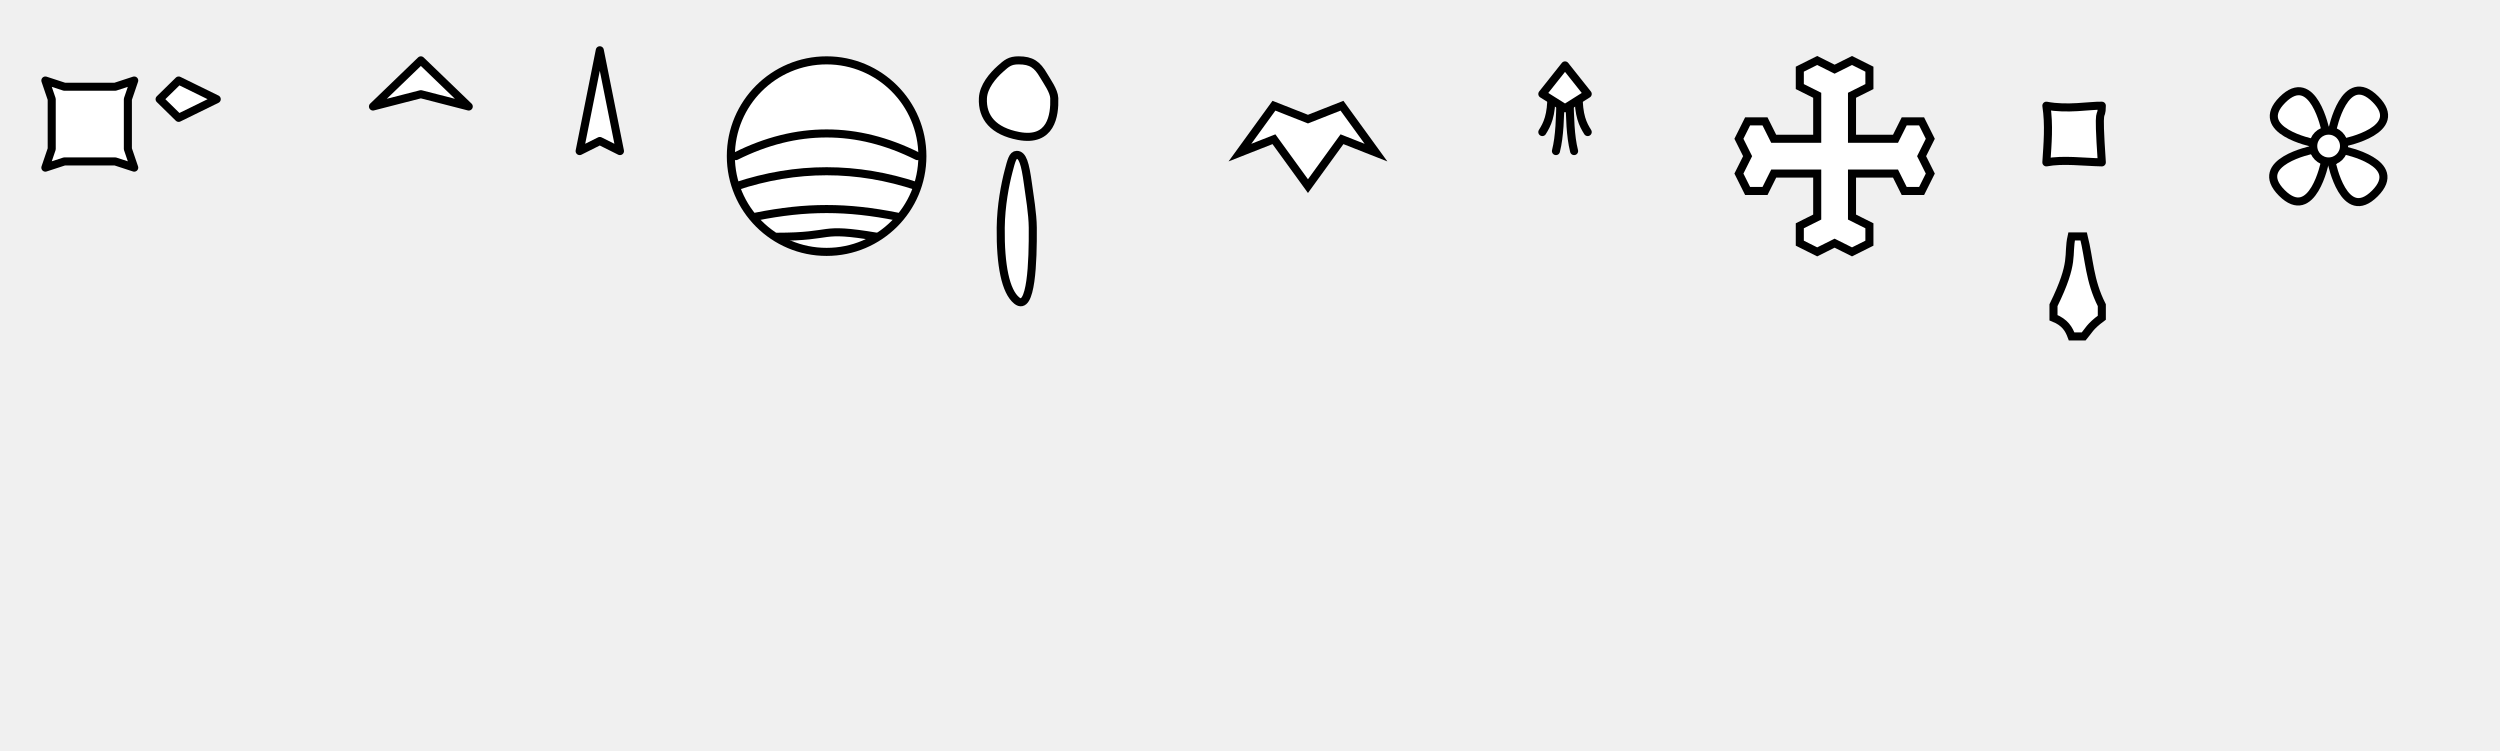
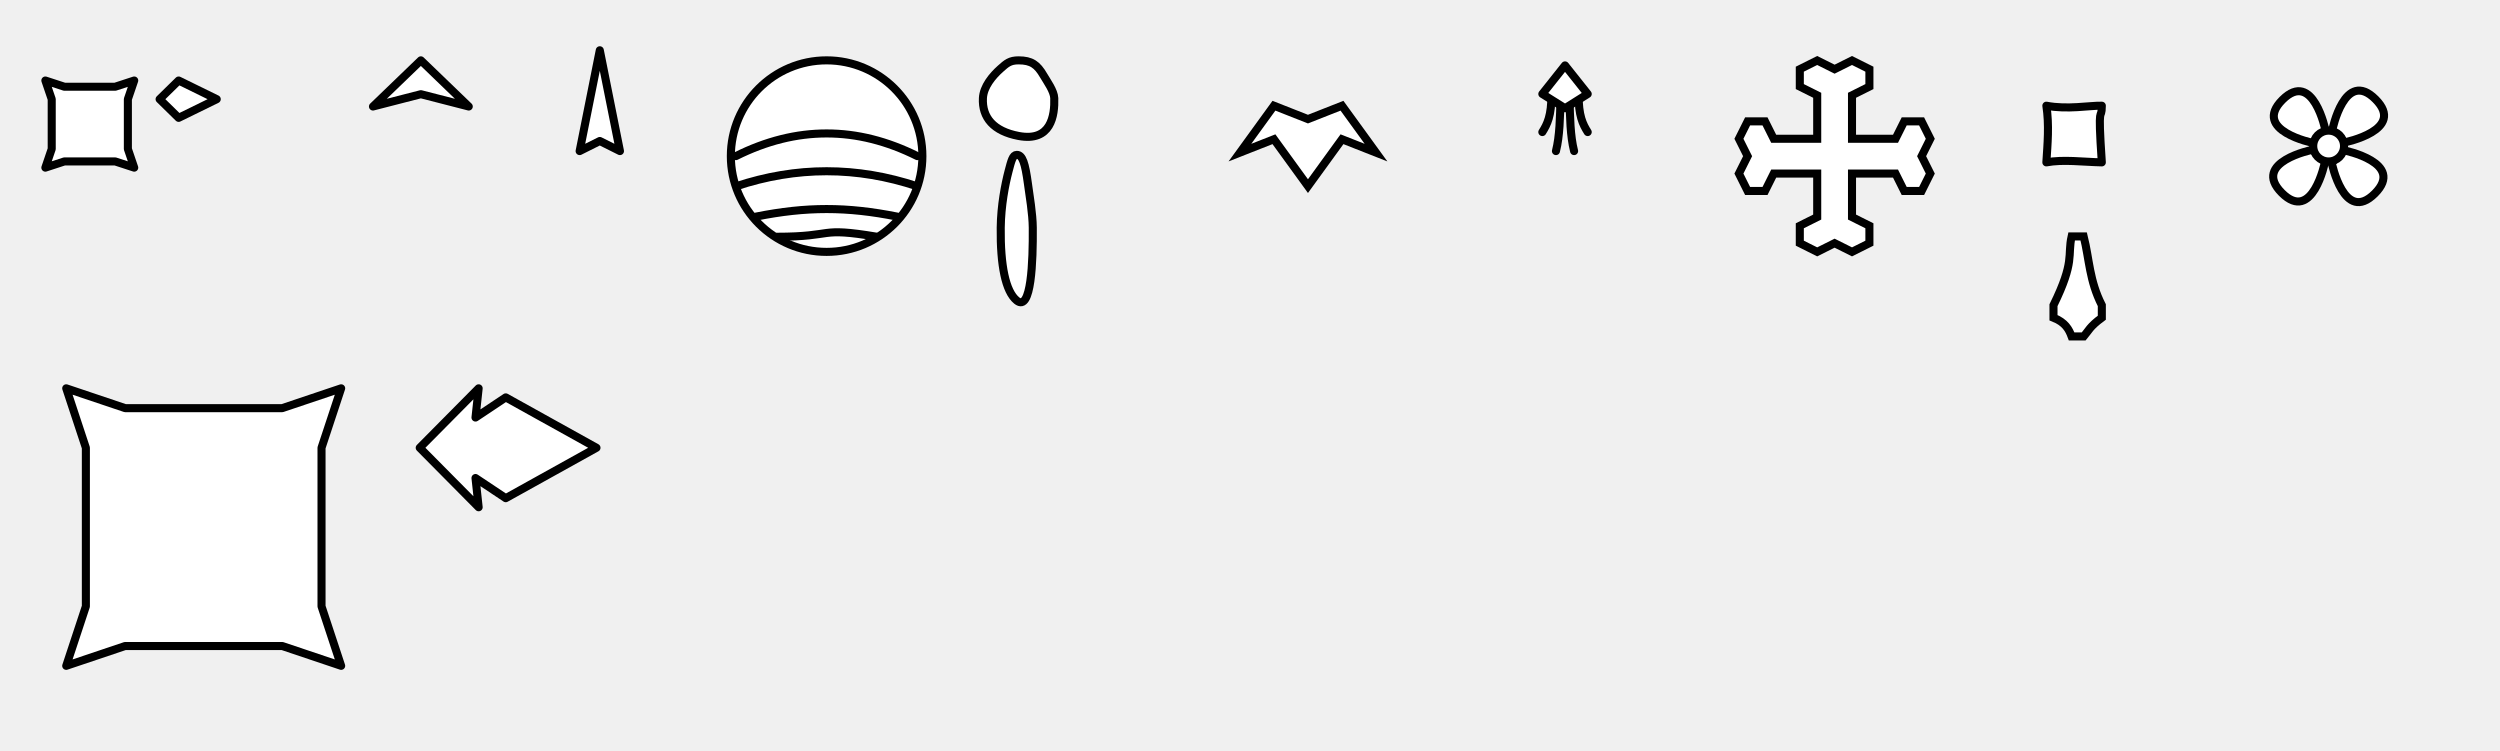
<svg xmlns="http://www.w3.org/2000/svg" width="248" height="74.487" id="svg2" version="1.1">
  <defs id="defs4" />
  <g id="layer1" transform="translate(-68,-31.875)">
    <path style="fill:#ffffff;fill-opacity:1;stroke:#000000;stroke-width:0.8;stroke-linecap:butt;stroke-linejoin:miter;stroke-opacity:1;stroke-miterlimit:4;stroke-dasharray:none" d="m 299.306,48.014 c 0,0 1.222,6.112 4.278,3.056 3.056,-3.056 -3.056,-4.279 -3.056,-4.279 z" id="path3865-7-2" />
    <path style="fill:#ffffff;fill-opacity:1;stroke:#000000;stroke-width:0.8;stroke-linecap:butt;stroke-linejoin:miter;stroke-opacity:1;stroke-miterlimit:4;stroke-dasharray:none" d="m 297.411,46.73 c 0,0 -6.111,1.222 -3.056,4.279 3.056,3.056 4.278,-3.056 4.278,-3.056 z" id="path3865-2" />
    <path style="fill:#ffffff;fill-opacity:1;stroke:#000000;stroke-width:0.8;stroke-linecap:butt;stroke-linejoin:miter;stroke-opacity:1;stroke-miterlimit:4;stroke-dasharray:none" d="m 299.367,44.774 c 0,0 1.222,-6.112 4.278,-3.056 3.056,3.056 -3.056,4.279 -3.056,4.279 z" id="path3865-7" />
    <path style="fill:none;stroke:#000000;stroke-width:0.8;stroke-linecap:round;stroke-linejoin:miter;stroke-opacity:1;stroke-miterlimit:4;stroke-dasharray:none" d="m 221.9,41.196 c 0.023,2.168 -0.423,3.017 -0.9,3.778" id="path3804" />
    <path style="fill:none;stroke:#000000;stroke-width:0.8;stroke-linecap:round;stroke-linejoin:miter;stroke-opacity:1;stroke-miterlimit:4;stroke-dasharray:none" d="m 222.8,41.668 c -0.043,1.835 -0.069,3.687 -0.45,5.194" id="path3806" />
    <path style="fill:none;stroke:#000000;stroke-width:0.8;stroke-linecap:round;stroke-linejoin:miter;stroke-opacity:1;stroke-miterlimit:4;stroke-dasharray:none" d="m 224.6,41.196 c -0.023,2.168 0.423,3.017 0.9,3.778" id="path3804-9" />
    <path style="fill:none;stroke:#000000;stroke-width:0.8;stroke-linecap:round;stroke-linejoin:miter;stroke-opacity:1;stroke-miterlimit:4;stroke-dasharray:none" d="m 223.7,41.668 c 0.043,1.835 0.069,3.687 0.45,5.194" id="path3806-4" />
    <path style="fill:#ffffff;fill-opacity:1;stroke:#000000;stroke-width:0.8;stroke-linecap:butt;stroke-linejoin:round;stroke-opacity:1;stroke-miterlimit:4;stroke-dasharray:none" d="m 72.5,39.862 0.63,1.852 0,4.939 -0.63,1.852 1.889,-0.617 5.037,0 1.889,0.617 -0.63,-1.852 0,-4.939 0.63,-1.852 -1.889,0.617 -5.037,0 z" id="path2987" />
    <path style="fill:#ffffff;fill-opacity:1;stroke:#000000;stroke-width:0.8;stroke-linecap:butt;stroke-linejoin:round;stroke-opacity:1;stroke-miterlimit:4;stroke-dasharray:none" d="m 85.722,39.862 -1.889,1.852 1.889,1.852 L 89.5,41.714 z" id="path2989" />
    <path style="fill:#ffffff;fill-opacity:1;stroke:#000000;stroke-width:0.8;stroke-linecap:butt;stroke-linejoin:round;stroke-opacity:1;stroke-miterlimit:4;stroke-dasharray:none" d="m 105,42.44 4.75,-4.578 4.75,4.578 -4.75,-1.221 z" id="path2991" />
    <path style="fill:#ffffff;fill-opacity:1;stroke:#000000;stroke-width:0.8;stroke-linecap:butt;stroke-linejoin:round;stroke-opacity:1;stroke-miterlimit:4;stroke-dasharray:none" d="m 127.5,36.862 2,10 -2,-1 -2,1 z" id="path2993" />
    <path style="fill:#ffffff;fill-opacity:1;stroke:#000000;stroke-width:0.8;stroke-linecap:round;stroke-linejoin:round;stroke-miterlimit:4;stroke-opacity:1;stroke-dasharray:none" id="path3765" d="m 157,49.862 c 0,5.247 -4.253,9.5 -9.5,9.5 -5.247,0 -9.5,-4.253 -9.5,-9.5 0,-5.247 4.253,-9.5 9.5,-9.5 5.247,0 9.5,4.253 9.5,9.5 z" transform="matrix(0,1,-1,0,199.8622,-100.1378)" />
    <path style="fill:none;stroke:#000000;stroke-width:0.8;stroke-linecap:round;stroke-linejoin:miter;stroke-opacity:1;stroke-miterlimit:4;stroke-dasharray:none" d="m 159,47.362 c -6,-3 -12,-3 -18,0" id="path3767" />
    <path style="fill:none;stroke:#000000;stroke-width:0.8;stroke-linecap:butt;stroke-linejoin:miter;stroke-opacity:1;stroke-miterlimit:4;stroke-dasharray:none" d="m 159,50.362 c -6,-2 -12,-2 -18,0" id="path3769" />
    <path style="fill:none;stroke:#000000;stroke-width:0.8;stroke-linecap:round;stroke-linejoin:miter;stroke-opacity:1;stroke-miterlimit:4;stroke-dasharray:none" d="m 143,53.362 c 5,-1 9,-1 14,0" id="path3775" />
    <path style="fill:none;stroke:#000000;stroke-width:0.8;stroke-linecap:butt;stroke-linejoin:miter;stroke-opacity:1;stroke-miterlimit:4;stroke-dasharray:none" d="m 145,55.362 c 6,0 4,-1 10,0" id="path3777" />
    <path style="fill:#ffffff;fill-opacity:1;stroke:#000000;stroke-width:0.8;stroke-linecap:round;stroke-linejoin:miter;stroke-miterlimit:4;stroke-opacity:1;stroke-dasharray:none" d="m 172.583,41.612 c 0.057,1.738 -0.319,4.359 -3.539,3.75 -2.479,-0.469 -3.635,-1.817 -3.539,-3.75 0.057,-1.149 0.962,-2.221 1.732,-2.909 0.616,-0.55 0.938,-0.841 1.807,-0.841 1.276,0 1.855,0.427 2.477,1.5 0.331,0.571 1.038,1.531 1.062,2.25 z" id="path3779" />
    <path style="fill:#ffffff;fill-opacity:1;stroke:#000000;stroke-width:0.8;stroke-linecap:round;stroke-linejoin:miter;stroke-miterlimit:4;stroke-opacity:1;stroke-dasharray:none" d="m 170.452,54.463 c 0.026,3.35 -0.143,8.399 -1.59,7.226 -1.114,-0.903 -1.633,-3.5 -1.59,-7.226 0.026,-2.214 0.432,-4.28 0.778,-5.606 0.277,-1.061 0.422,-1.62 0.812,-1.62 0.573,0 0.833,0.823 1.113,2.89 0.149,1.1 0.466,2.951 0.477,4.336 z" id="path3779-8" />
    <path style="fill:#ffffff;fill-opacity:1;stroke:#000000;stroke-width:0.8;stroke-linecap:butt;stroke-linejoin:miter;stroke-opacity:1;stroke-miterlimit:4;stroke-dasharray:none" d="m 191,47.015 3.375,-4.653 3.375,1.329 3.375,-1.329 3.375,4.653 -3.375,-1.329 -3.375,4.653 -3.375,-4.653 z" id="path3800" />
    <path style="fill:#ffffff;fill-opacity:1;stroke:#000000;stroke-width:0.8;stroke-linecap:round;stroke-linejoin:round;stroke-opacity:1;stroke-miterlimit:4;stroke-dasharray:none" d="m 221,41.196 2.25,1.417 2.25,-1.417 -2.25,-2.833 z" id="path3802" />
    <path style="fill:#ffffff;fill-opacity:1;stroke:#000000;stroke-width:0.8;stroke-linecap:butt;stroke-linejoin:miter;stroke-opacity:1;stroke-miterlimit:4;stroke-dasharray:none" d="m 248.267,37.875 -1.726,0.863 0,1.726 1.726,0.863 0,4.315 -4.315,0 -0.863,-1.726 -1.726,0 -0.863,1.726 0.863,1.726 -0.863,1.726 0.863,1.726 1.726,0 0.863,-1.726 4.315,0 0,4.315 -1.726,0.863 0,1.726 1.726,0.863 1.726,-0.863 1.726,0.863 1.726,-0.863 0,-1.726 -1.726,-0.863 0,-4.315 4.315,0 0.863,1.726 1.726,0 0.863,-1.726 -0.863,-1.726 0.863,-1.726 -0.863,-1.726 -1.726,0 -0.863,1.726 -4.315,0 0,-4.315 1.726,-0.863 0,-1.726 -1.726,-0.863 -1.726,0.863 -1.726,-0.863 z" id="path3837" />
    <path style="fill:#ffffff;fill-opacity:1;stroke:#000000;stroke-width:0.8;stroke-linecap:round;stroke-linejoin:round;stroke-miterlimit:4;stroke-opacity:1;stroke-dasharray:none" d="m 271,42.361 c 2.083,0.404 4.313,-0.029 5.5,0 -0.014,1.729 -0.435,-0.77 0,5.621 -1.857,-0.04 -3.85,-0.313 -5.5,0 0.118,-1.852 0.29,-3.693 0,-5.621 z" id="rect3858" />
    <path style="fill:#ffffff;fill-opacity:1;stroke:#000000;stroke-width:0.8;stroke-linecap:butt;stroke-linejoin:miter;stroke-opacity:1;stroke-miterlimit:4;stroke-dasharray:none" d="m 273.504,55.332 1.199,0 c 0.569,2.273 0.548,4.358 1.798,6.82 l 0,1.24 c -1.22,0.901 -1.311,1.291 -1.798,1.86 l -1.199,0 c -0.265,-0.716 -0.637,-1.401 -1.798,-1.86 l 0,-1.24 c 2.145,-4.377 1.372,-4.9 1.798,-6.82 z" id="path3860" />
    <path style="fill:#ffffff;fill-opacity:1;stroke:#000000;stroke-width:0.8;stroke-linecap:butt;stroke-linejoin:miter;stroke-opacity:1;stroke-miterlimit:4;stroke-dasharray:none" d="m 297.472,46.058 c 0,0 -6.111,-1.222 -3.056,-4.279 3.056,-3.056 4.278,3.056 4.278,3.056 z" id="path3865" />
-     <path style="fill:#ffffff;fill-opacity:1;stroke:#000000;stroke-width:1.309;stroke-linecap:round;stroke-linejoin:round;stroke-miterlimit:4;stroke-opacity:1;stroke-dasharray:none" id="path3863" d="m 305,49.862 a 2.5,2.5 0 1 1 -5,0 2.5,2.5 0 1 1 5,0 z" transform="matrix(0.6111111,0,0,0.6112242,114.1389,15.88623)" />
+     <path style="fill:#ffffff;fill-opacity:1;stroke:#000000;stroke-width:1.309;stroke-linecap:round;stroke-linejoin:round;stroke-miterlimit:4;stroke-opacity:1;stroke-dasharray:none" id="path3863" d="m 305,49.862 c 0,1.381 -1.119,2.5 -2.5,2.5 -1.381,0 -2.5,-1.119 -2.5,-2.5 0,-1.381 1.119,-2.5 2.5,-2.5 1.381,0 2.5,1.119 2.5,2.5 z" transform="matrix(0.6111111,0,0,0.6112242,114.1389,15.88623)" />
+     <path style="fill:#ffffff;fill-opacity:1;stroke:#000000;stroke-width:0.8;stroke-linecap:butt;stroke-linejoin:round;stroke-miterlimit:4;stroke-opacity:1;stroke-dasharray:none" d="m 74.57,70.396 1.948,5.899 0,15.731 -1.948,5.899 5.844,-1.966 15.585,0 5.844,1.966 -1.948,-5.899 0,-15.731 1.948,-5.899 L 96,72.362 l -15.585,0 z" id="path2987-7" />
+     <path style="fill:#ffffff;fill-opacity:1;stroke:#000000;stroke-width:0.8;stroke-linecap:butt;stroke-linejoin:round;stroke-miterlimit:4;stroke-opacity:1;stroke-dasharray:none" d="m 115.481,70.396 -5.844,5.899 5.844,5.899 -0.311,-2.899 3,2 9,-5 -9,-5 -3,2 z" id="path2989-5" />
  </g>
</svg>
